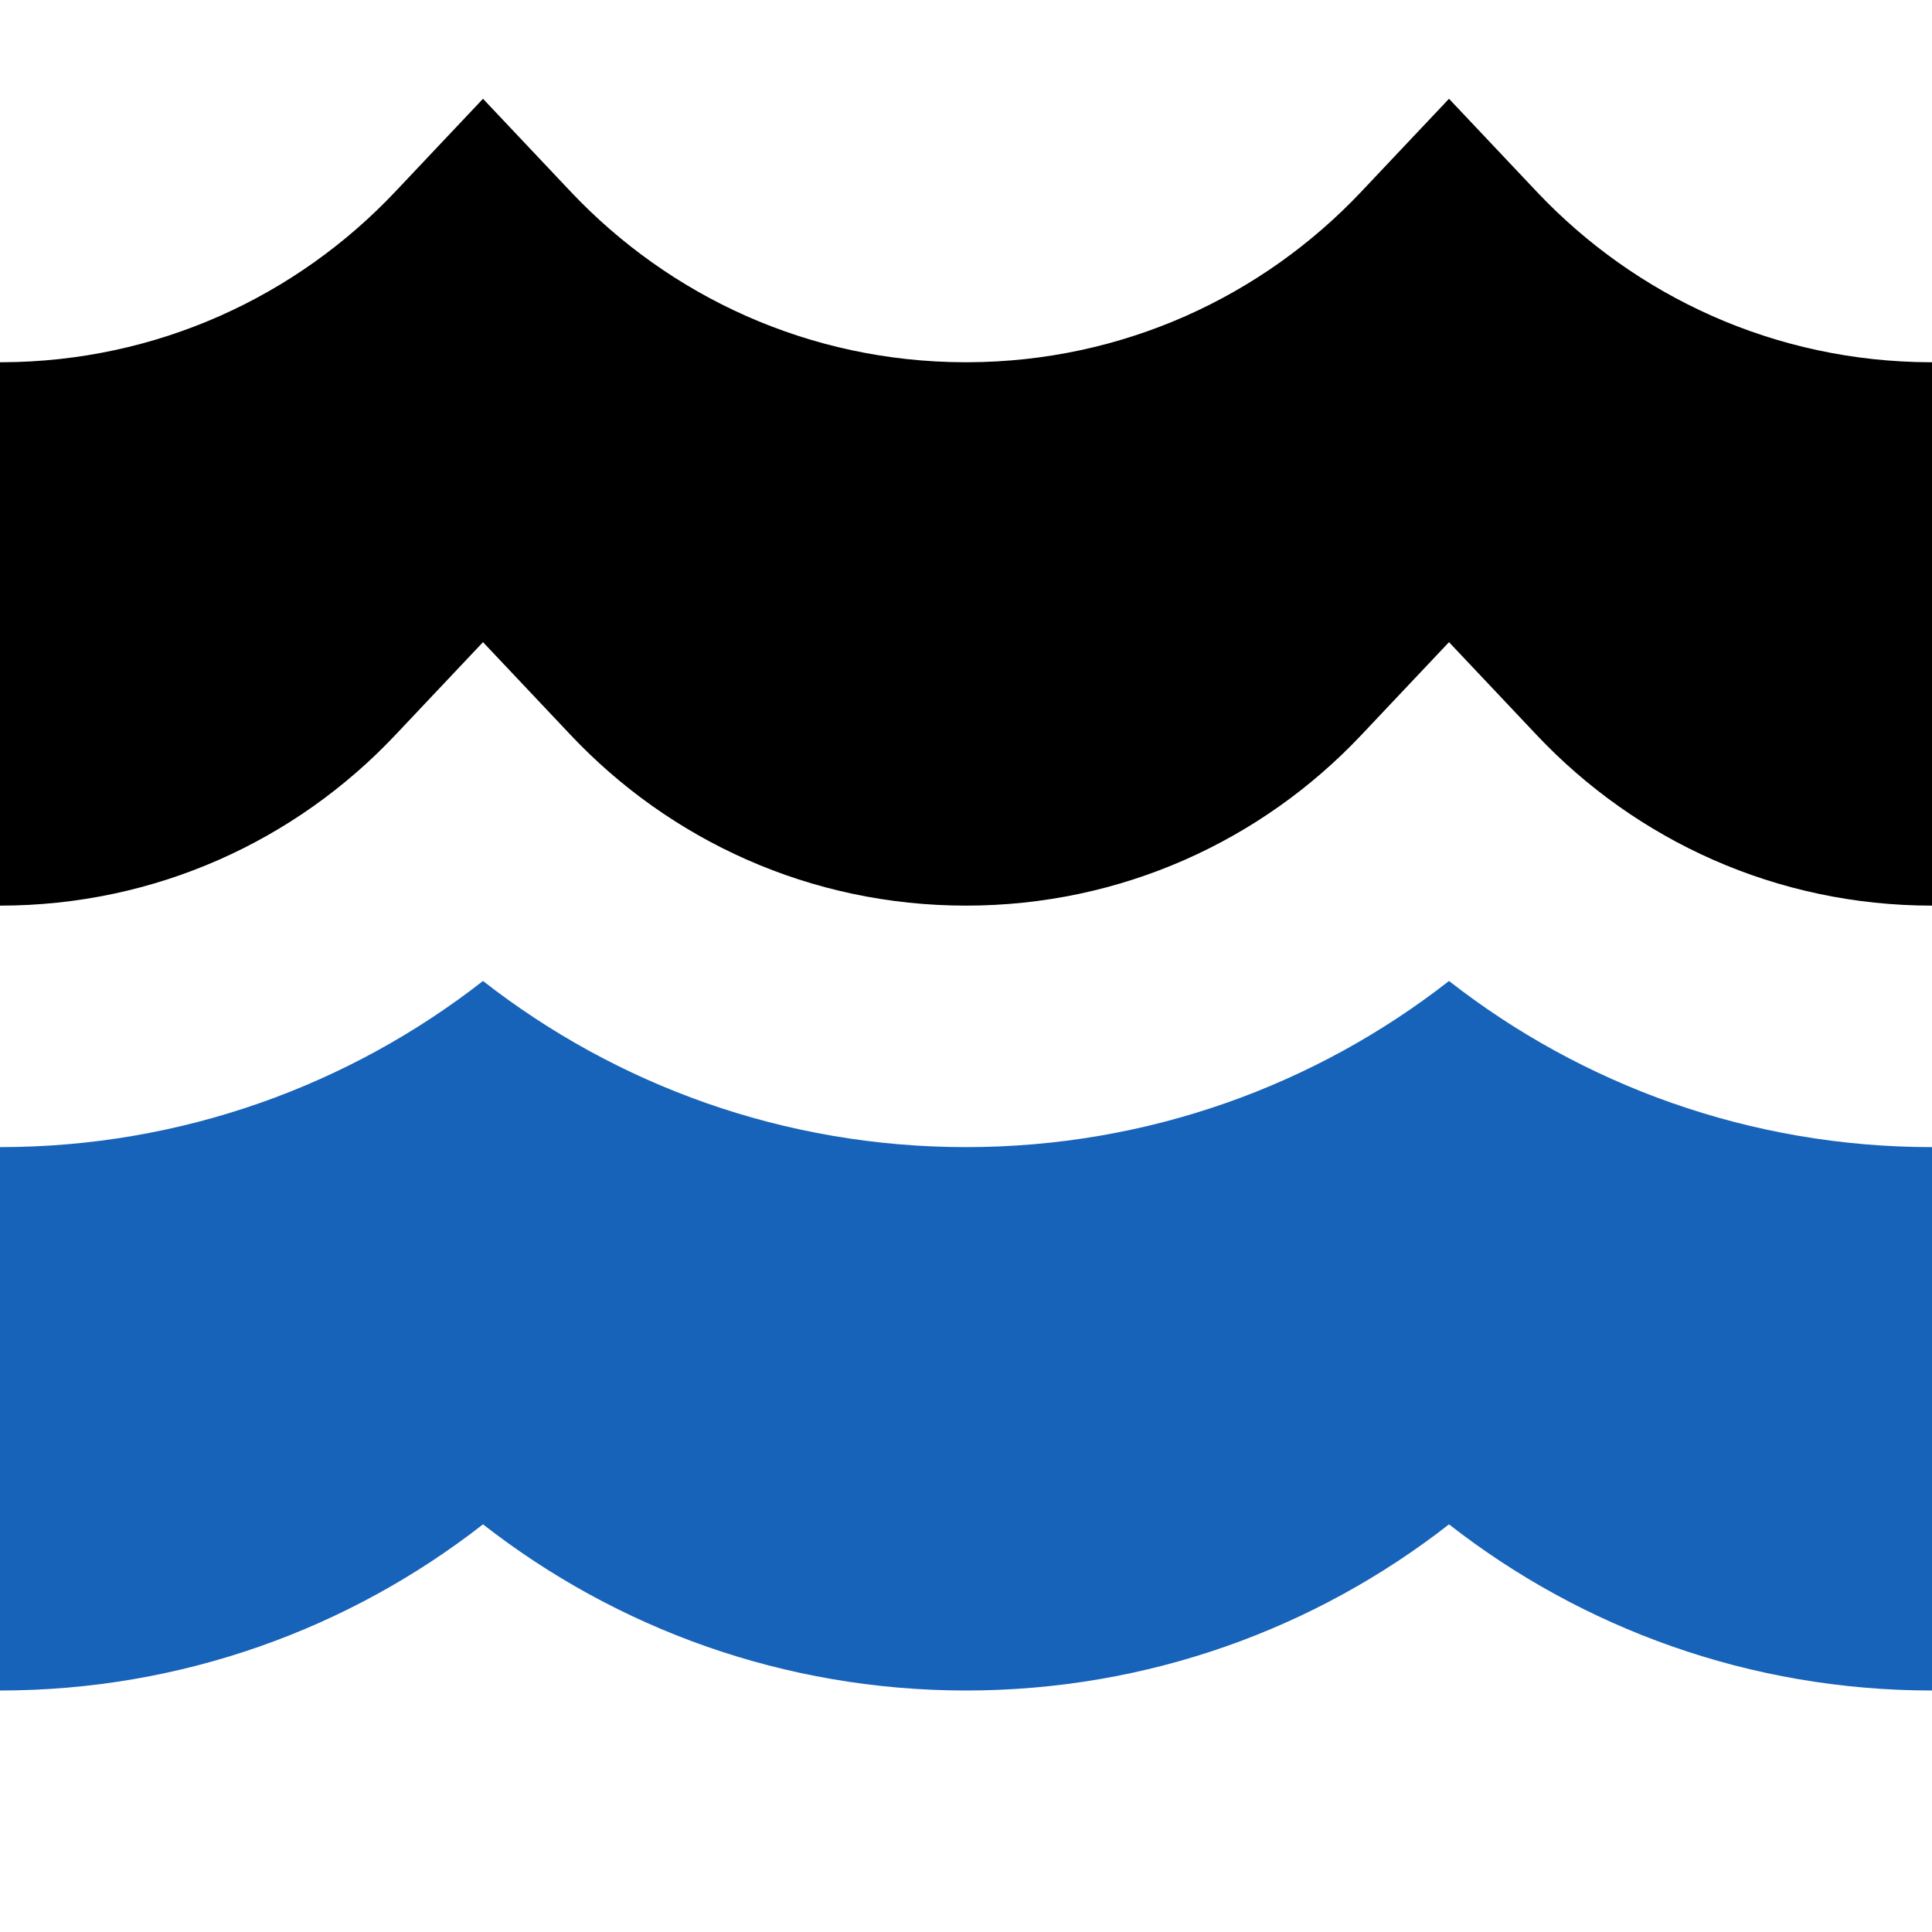
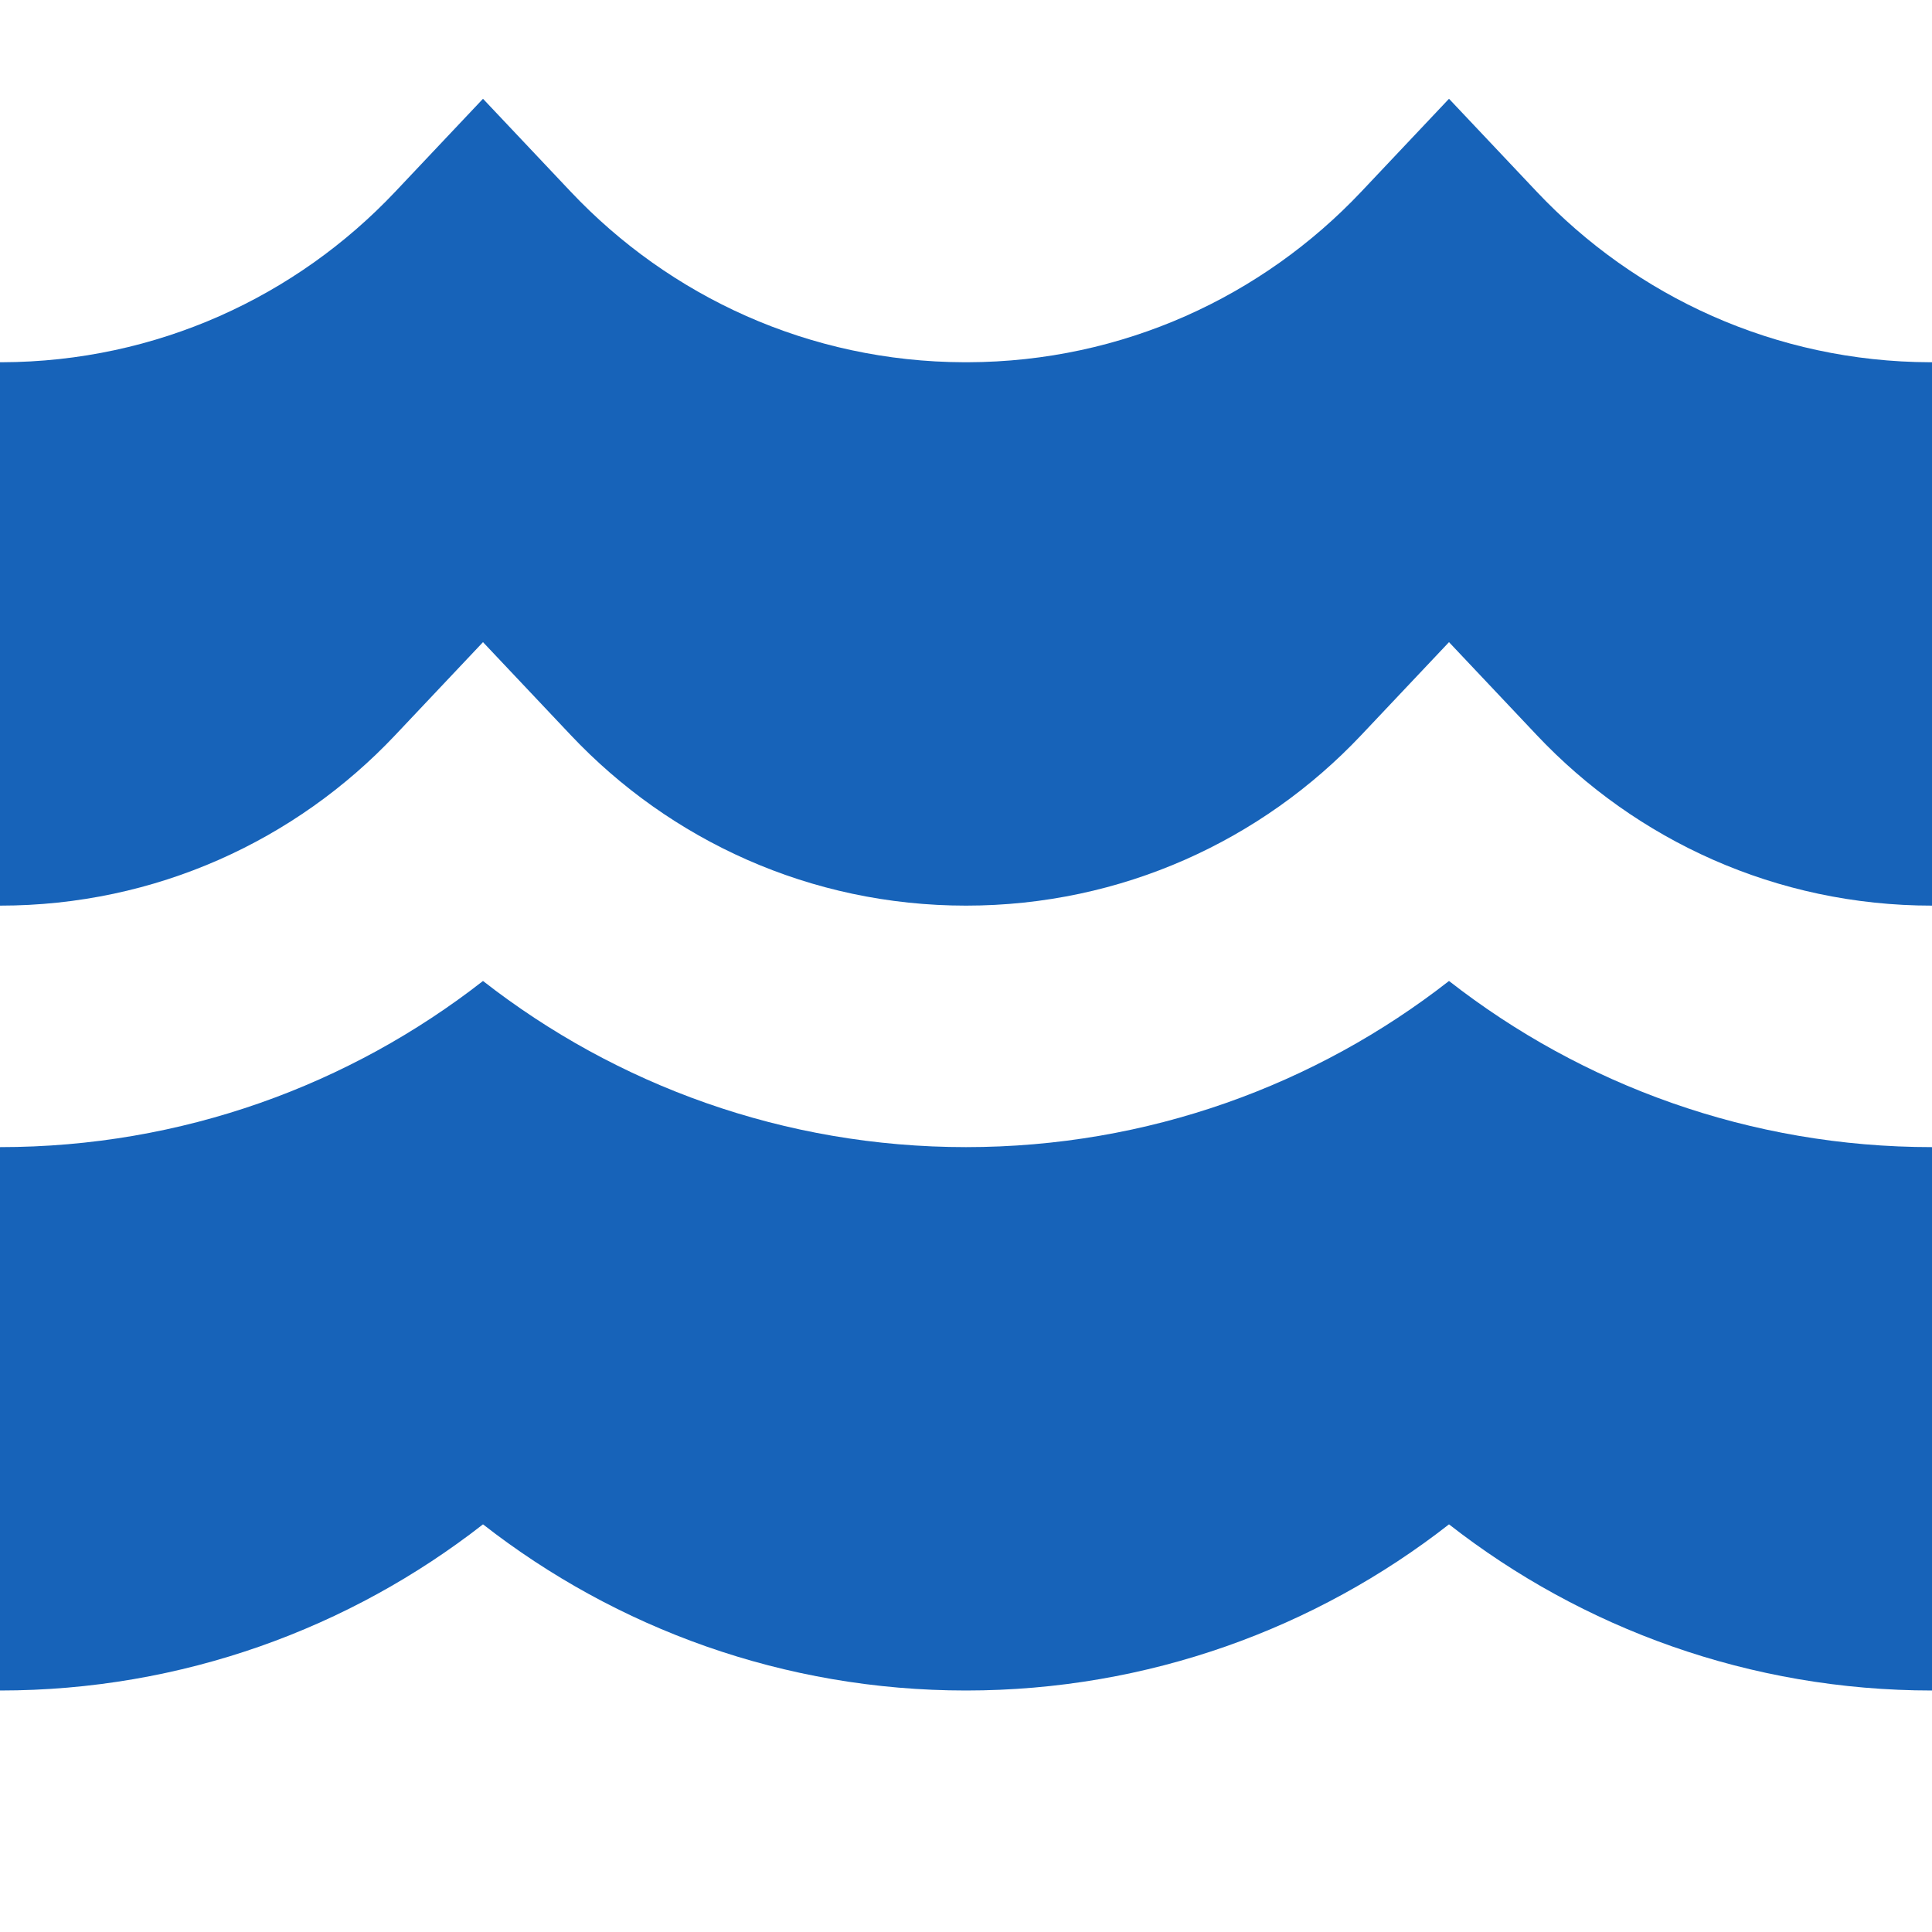
<svg xmlns="http://www.w3.org/2000/svg" width="800px" height="800px" viewBox="0 0 16 16" fill="none">
-   <path d="M4.727 1.588L4 0.818L3.273 1.588C2.454 2.455 1.299 2.996 0.015 3H0V7.5C1.29 7.5 2.451 6.959 3.273 6.088L4 5.318L4.727 6.088C5.549 6.959 6.71 7.5 8 7.5C9.29 7.5 10.451 6.959 11.273 6.088L12 5.318L12.727 6.088C13.549 6.959 14.71 7.5 16 7.5V3L15.985 3C14.701 2.996 13.546 2.455 12.727 1.588L12 0.818L11.273 1.588C10.454 2.455 9.299 2.996 8.015 3H7.985C6.701 2.996 5.546 2.455 4.727 1.588Z" fill="#000000" />
+   <path d="M4.727 1.588L4 0.818L3.273 1.588C2.454 2.455 1.299 2.996 0.015 3H0V7.5C1.29 7.5 2.451 6.959 3.273 6.088L4 5.318L4.727 6.088C5.549 6.959 6.71 7.5 8 7.5C9.29 7.5 10.451 6.959 11.273 6.088L12 5.318L12.727 6.088C13.549 6.959 14.71 7.5 16 7.5V3L15.985 3C14.701 2.996 13.546 2.455 12.727 1.588L12 0.818L11.273 1.588C10.454 2.455 9.299 2.996 8.015 3H7.985C6.701 2.996 5.546 2.455 4.727 1.588Z" fill="#1763b9" />
  <path fill-rule="evenodd" clip-rule="evenodd" d="M16 9.5C14.492 9.5 13.102 8.985 12 8.124C10.898 8.985 9.508 9.5 8 9.5C6.492 9.5 5.103 8.985 4 8.124C2.897 8.985 1.508 9.5 0 9.5V12V14C1.508 14 2.897 13.485 4 12.624C5.103 13.485 6.492 14 8 14C9.508 14 10.898 13.485 12 12.624C13.102 13.485 14.492 14 16 14V9.5ZM8 12L7.985 12H8.015L8 12Z" fill="#1763b9" />
</svg>
